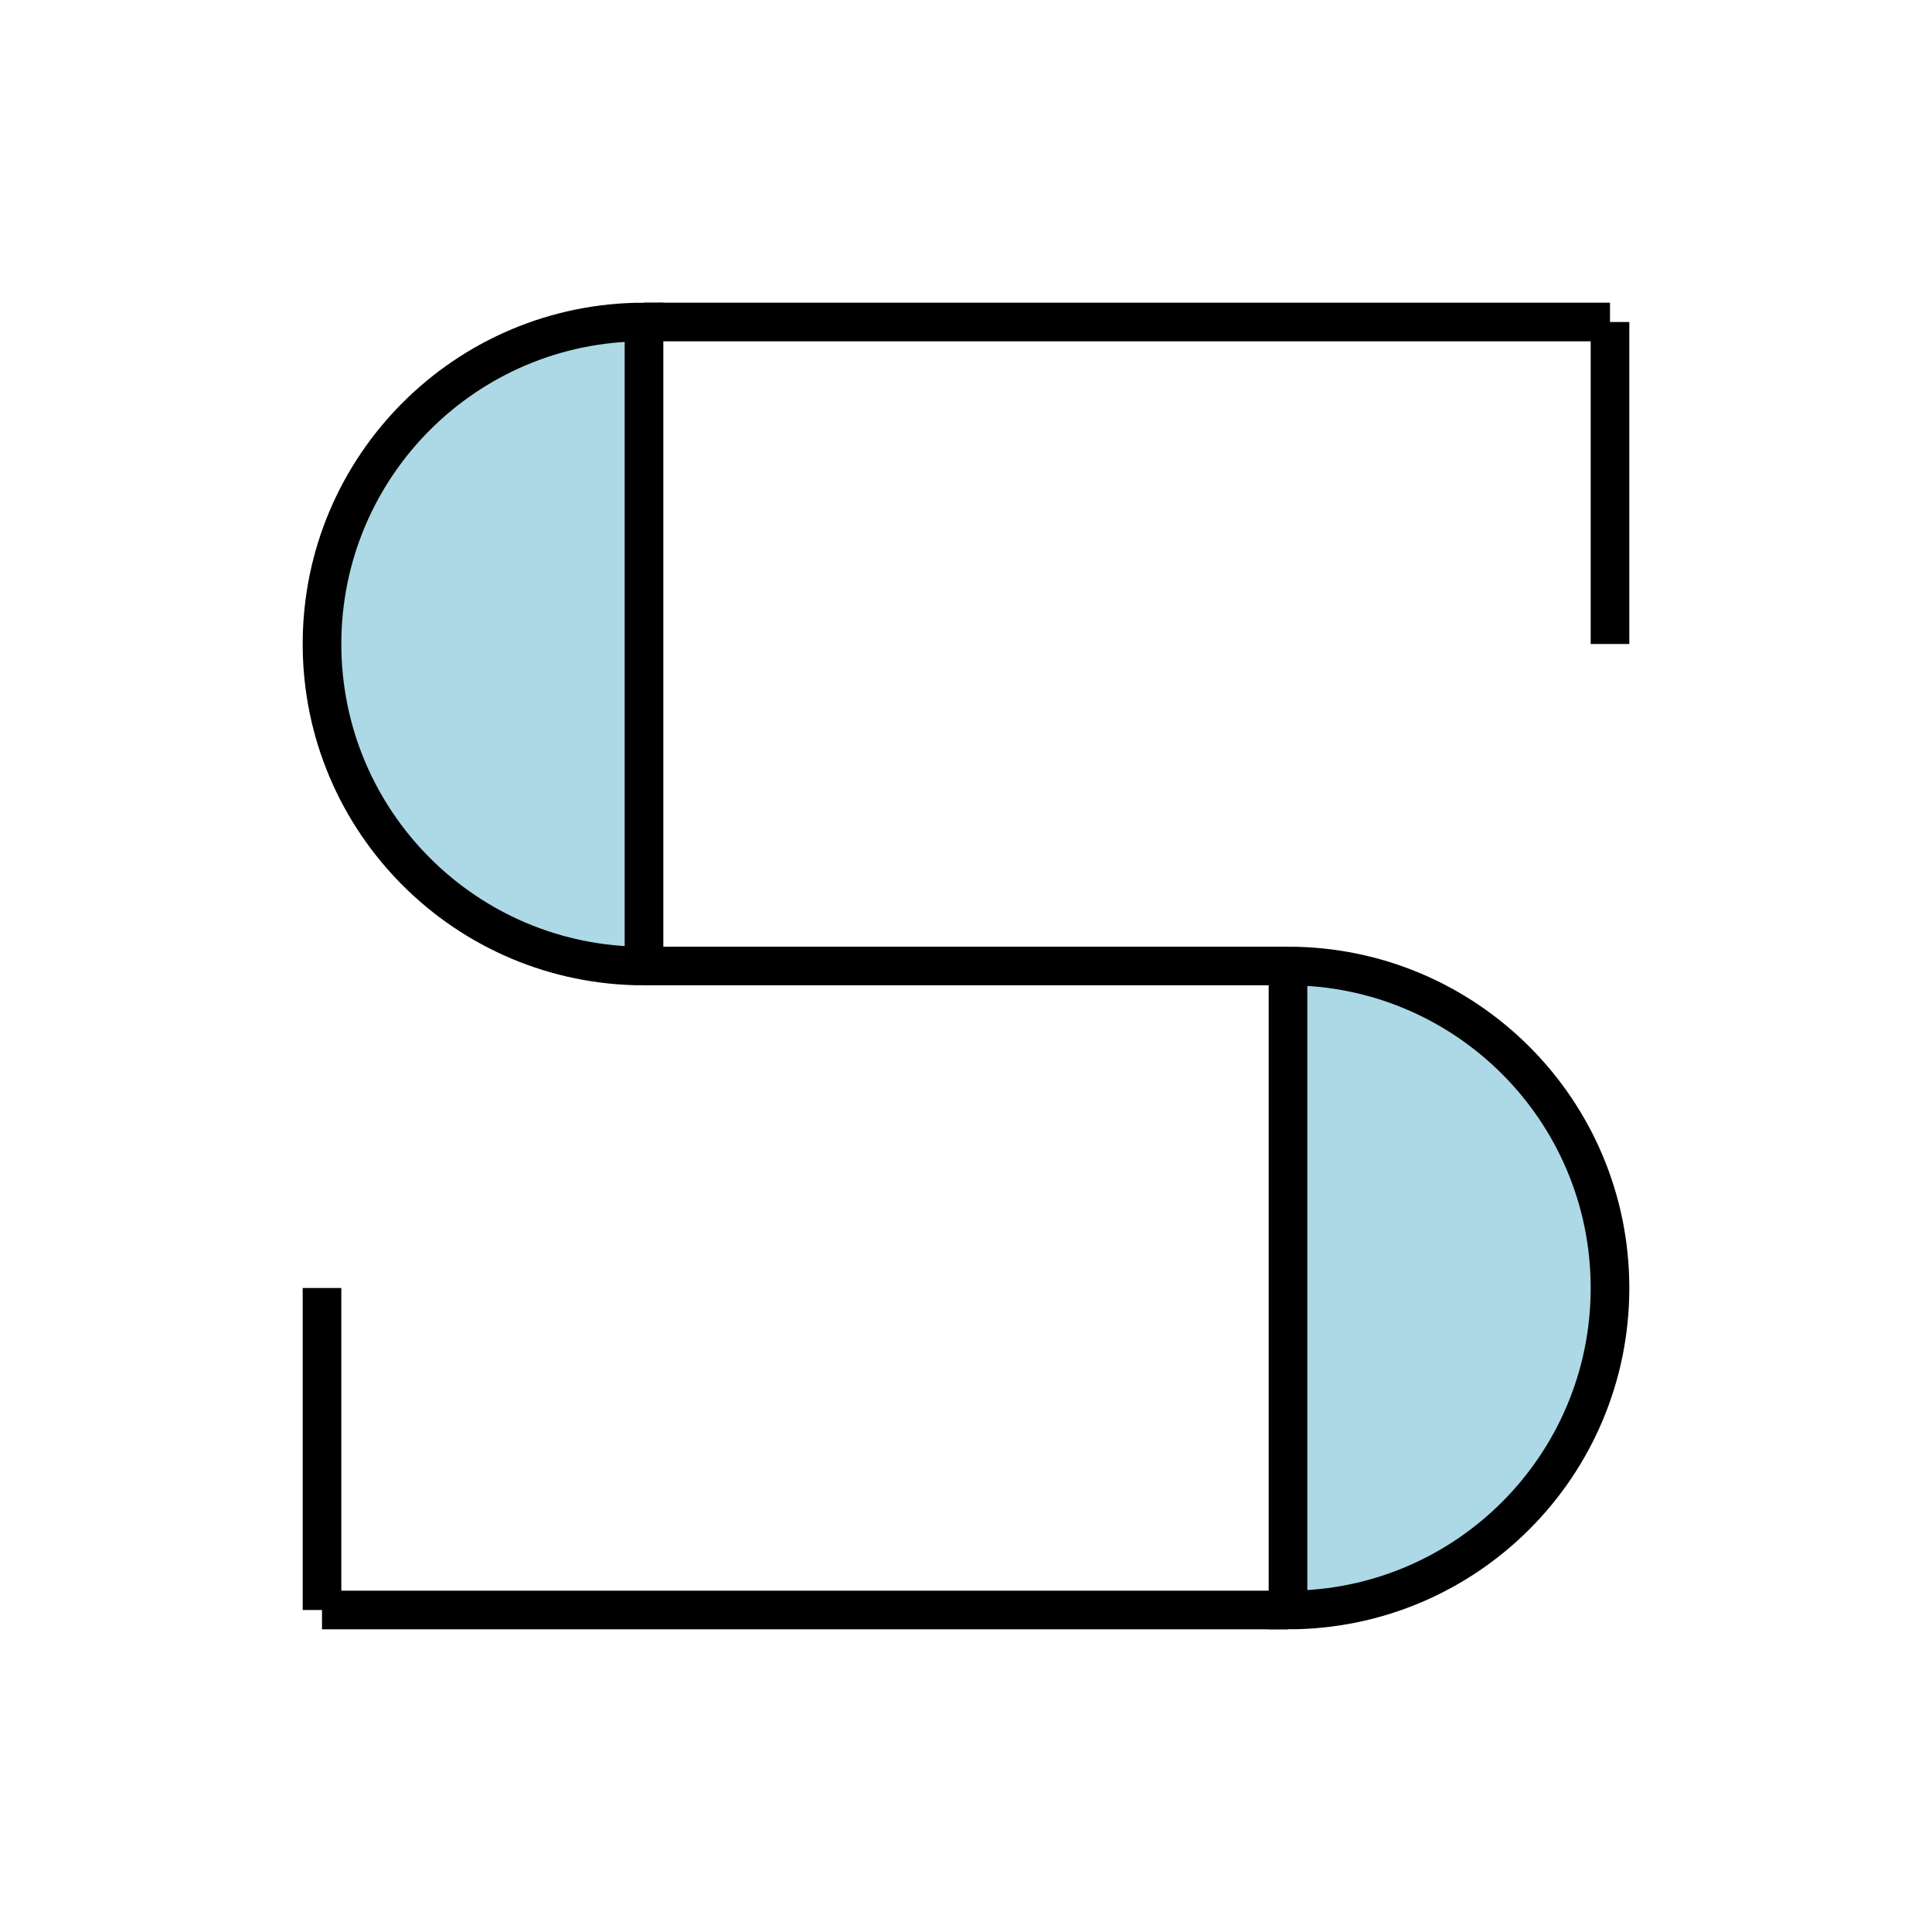
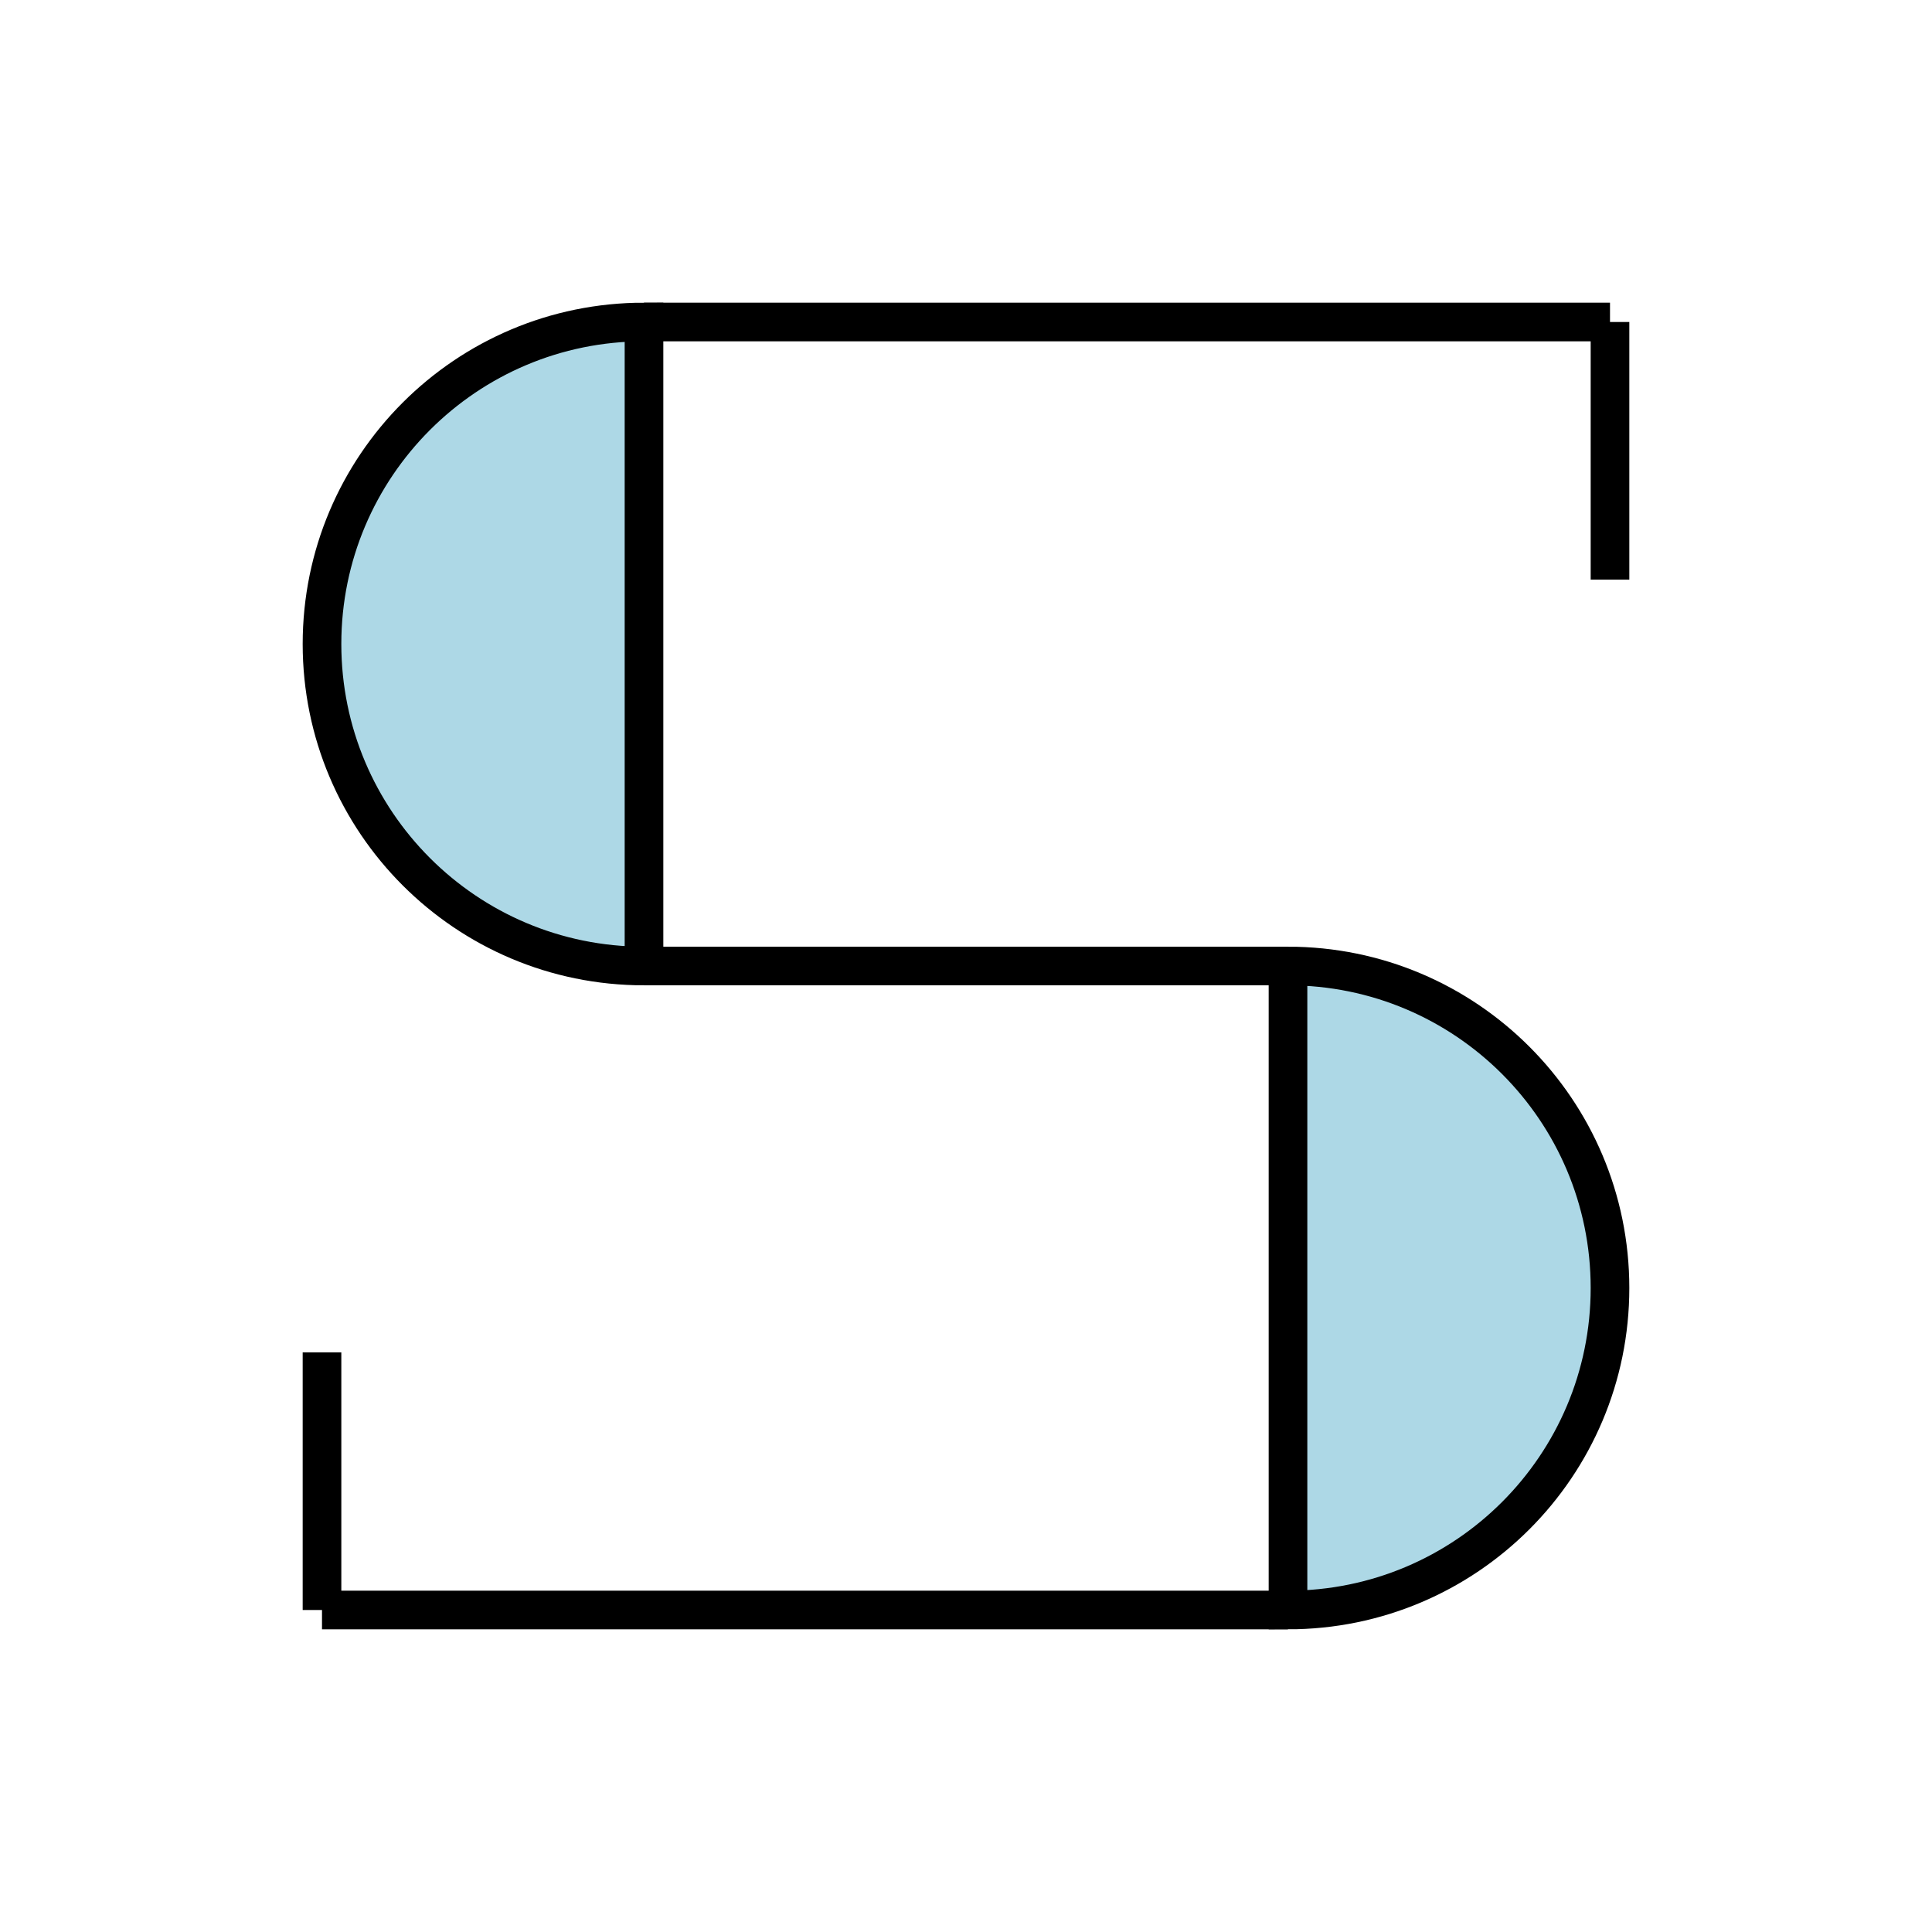
<svg xmlns="http://www.w3.org/2000/svg" width="300" height="300">
  <style>* {fill: lightblue; stroke: black; stroke-width: 6px;} .vide {fill: none;}</style>
  <g>
    <polygon points="100,50 250,50" />
    <polygon points="100,150 200,150" />
    <polygon points="50,250 200,250" />
    <path d="M 100 50 A 1 1 0 0 0 100 150 Z" />
    <path d="M 200 150 A 1 1 0 0 1 200 250 Z" />
  </g>
  <g>
-     <polygon points="250,50 250,100" />
-     <polygon points="50,200 50,250" />
+     <polygon points="250,50 250,90" />
+     <polygon points="50,210 50,250" />
  </g>
</svg>
